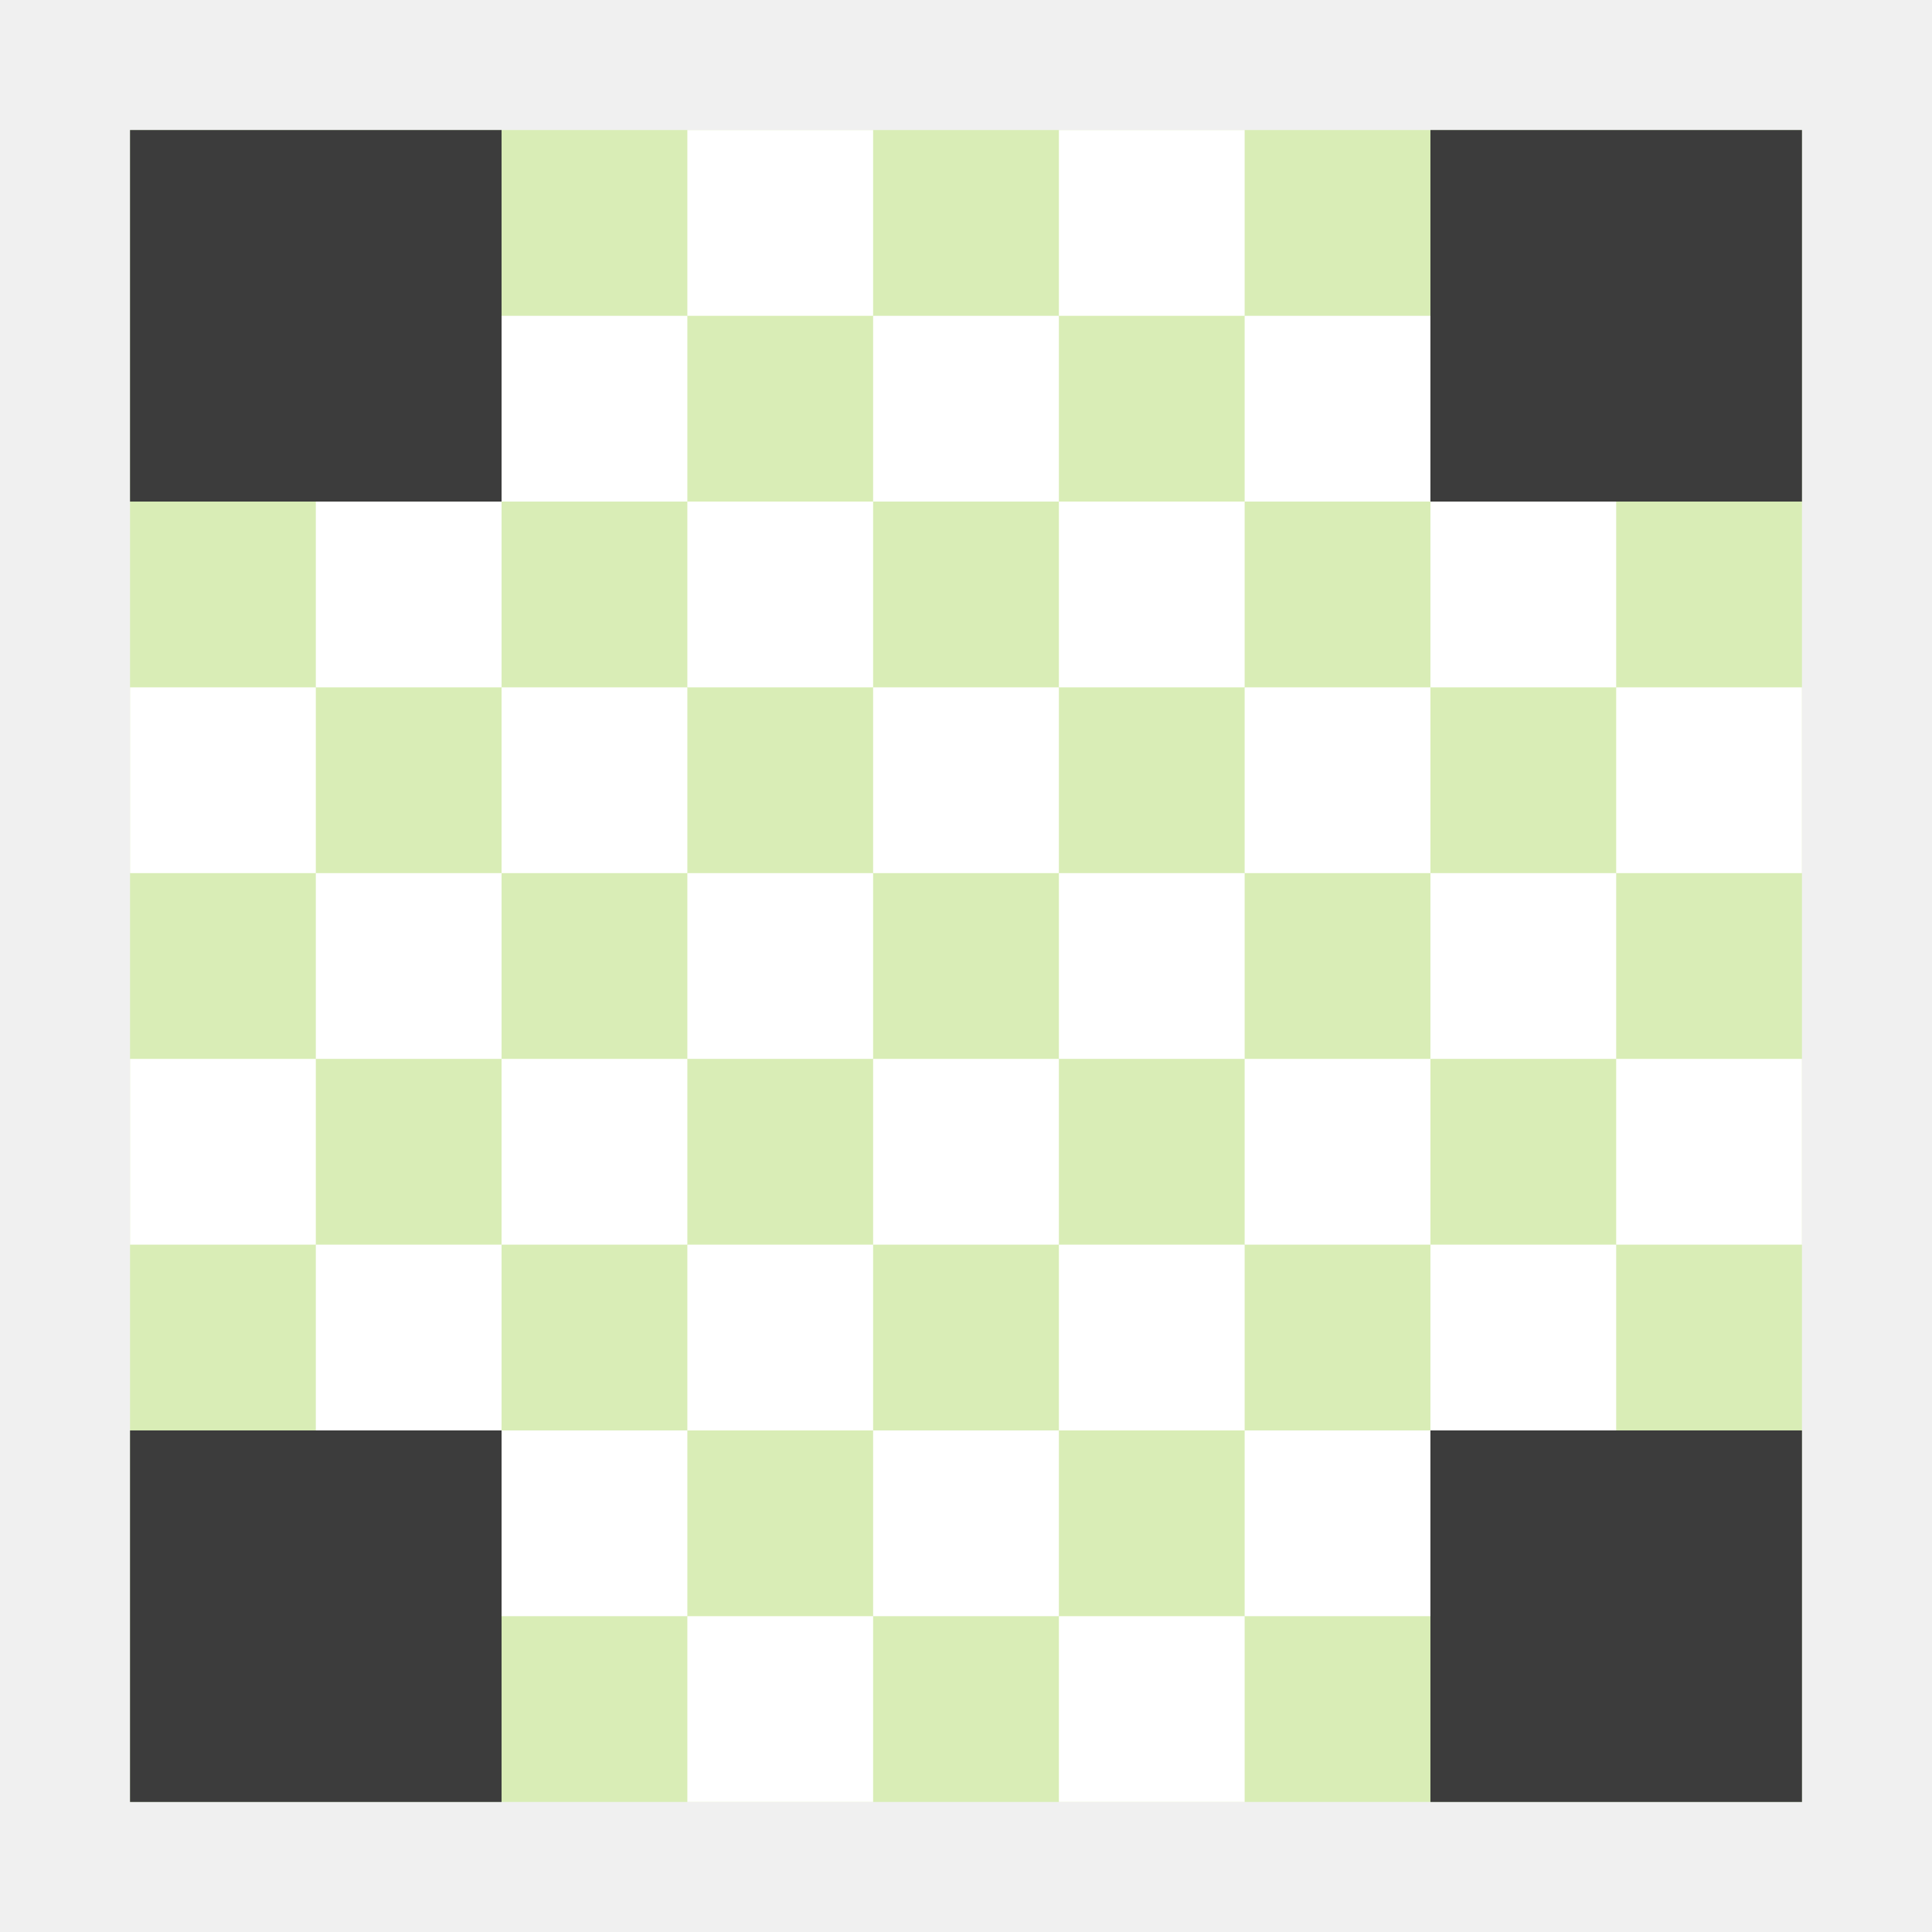
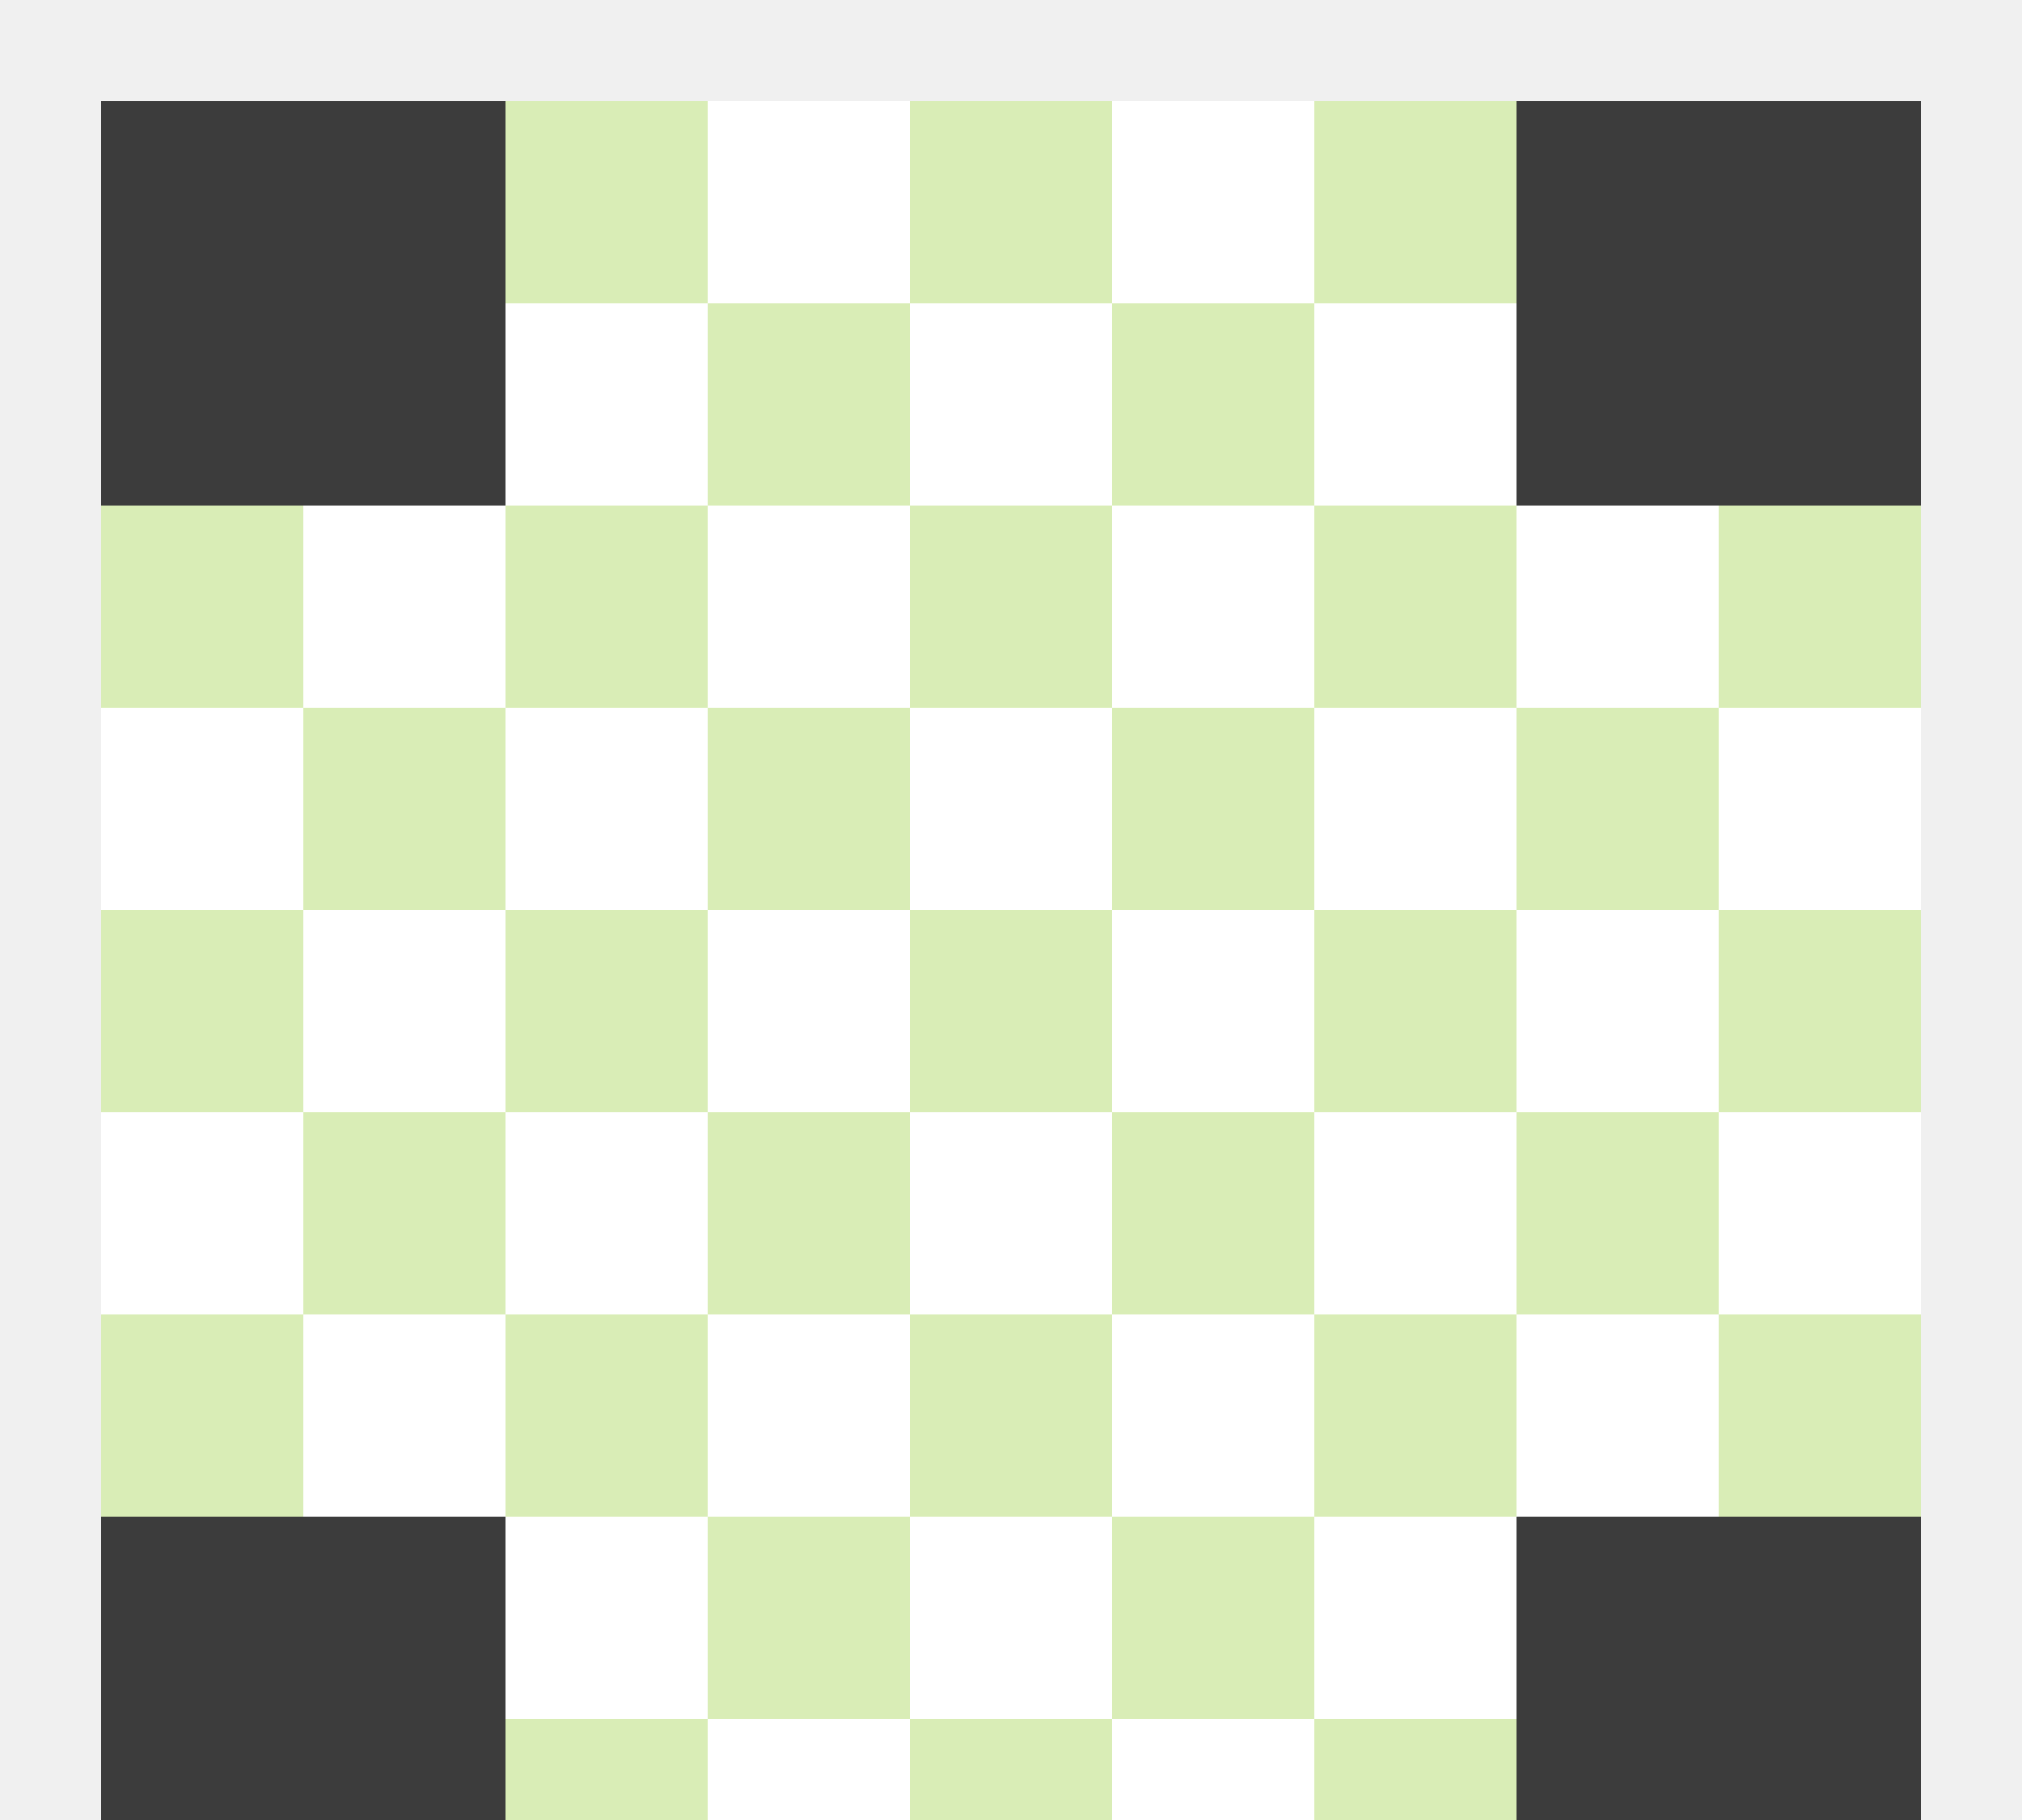
- <svg xmlns="http://www.w3.org/2000/svg" viewBox="-35 -35 520 520">
+ <svg xmlns="http://www.w3.org/2000/svg" viewBox="-25 -25 500 450">
  <rect x="0" y="0" width="450" height="450" fill="#d9edb6" />
  <g fill="#ffffff">
    <rect x="150" y="0" width="50" height="50" />
    <rect x="250" y="0" width="50" height="50" />
    <rect x="100" y="50" width="50" height="50" />
    <rect x="200" y="50" width="50" height="50" />
    <rect x="300" y="50" width="50" height="50" />
    <rect x="50" y="100" width="50" height="50" />
    <rect x="150" y="100" width="50" height="50" />
    <rect x="250" y="100" width="50" height="50" />
    <rect x="350" y="100" width="50" height="50" />
    <rect x="0" y="150" width="50" height="50" />
    <rect x="100" y="150" width="50" height="50" />
    <rect x="200" y="150" width="50" height="50" />
    <rect x="300" y="150" width="50" height="50" />
    <rect x="400" y="150" width="50" height="50" />
    <rect x="50" y="200" width="50" height="50" />
    <rect x="150" y="200" width="50" height="50" />
    <rect x="250" y="200" width="50" height="50" />
    <rect x="350" y="200" width="50" height="50" />
    <rect x="0" y="250" width="50" height="50" />
    <rect x="100" y="250" width="50" height="50" />
    <rect x="200" y="250" width="50" height="50" />
    <rect x="300" y="250" width="50" height="50" />
    <rect x="400" y="250" width="50" height="50" />
    <rect x="50" y="300" width="50" height="50" />
    <rect x="150" y="300" width="50" height="50" />
    <rect x="250" y="300" width="50" height="50" />
    <rect x="350" y="300" width="50" height="50" />
    <rect x="100" y="350" width="50" height="50" />
    <rect x="200" y="350" width="50" height="50" />
    <rect x="300" y="350" width="50" height="50" />
    <rect x="150" y="400" width="50" height="50" />
    <rect x="250" y="400" width="50" height="50" />
  </g>
  <g fill="#3c3c3c">
    <path d="M0,0, 100,0 100,100 0,100 z" />
    <path d="M450,0 350,0 350,100, 450,100 z" />
    <path d="M0,450 100,450 100,350, 0,350 z" />
    <path d="M450,450 350,450 350,350 450,350 z" />
  </g>
  <rect id="border" width="450" height="450" fill="none" />
</svg>
